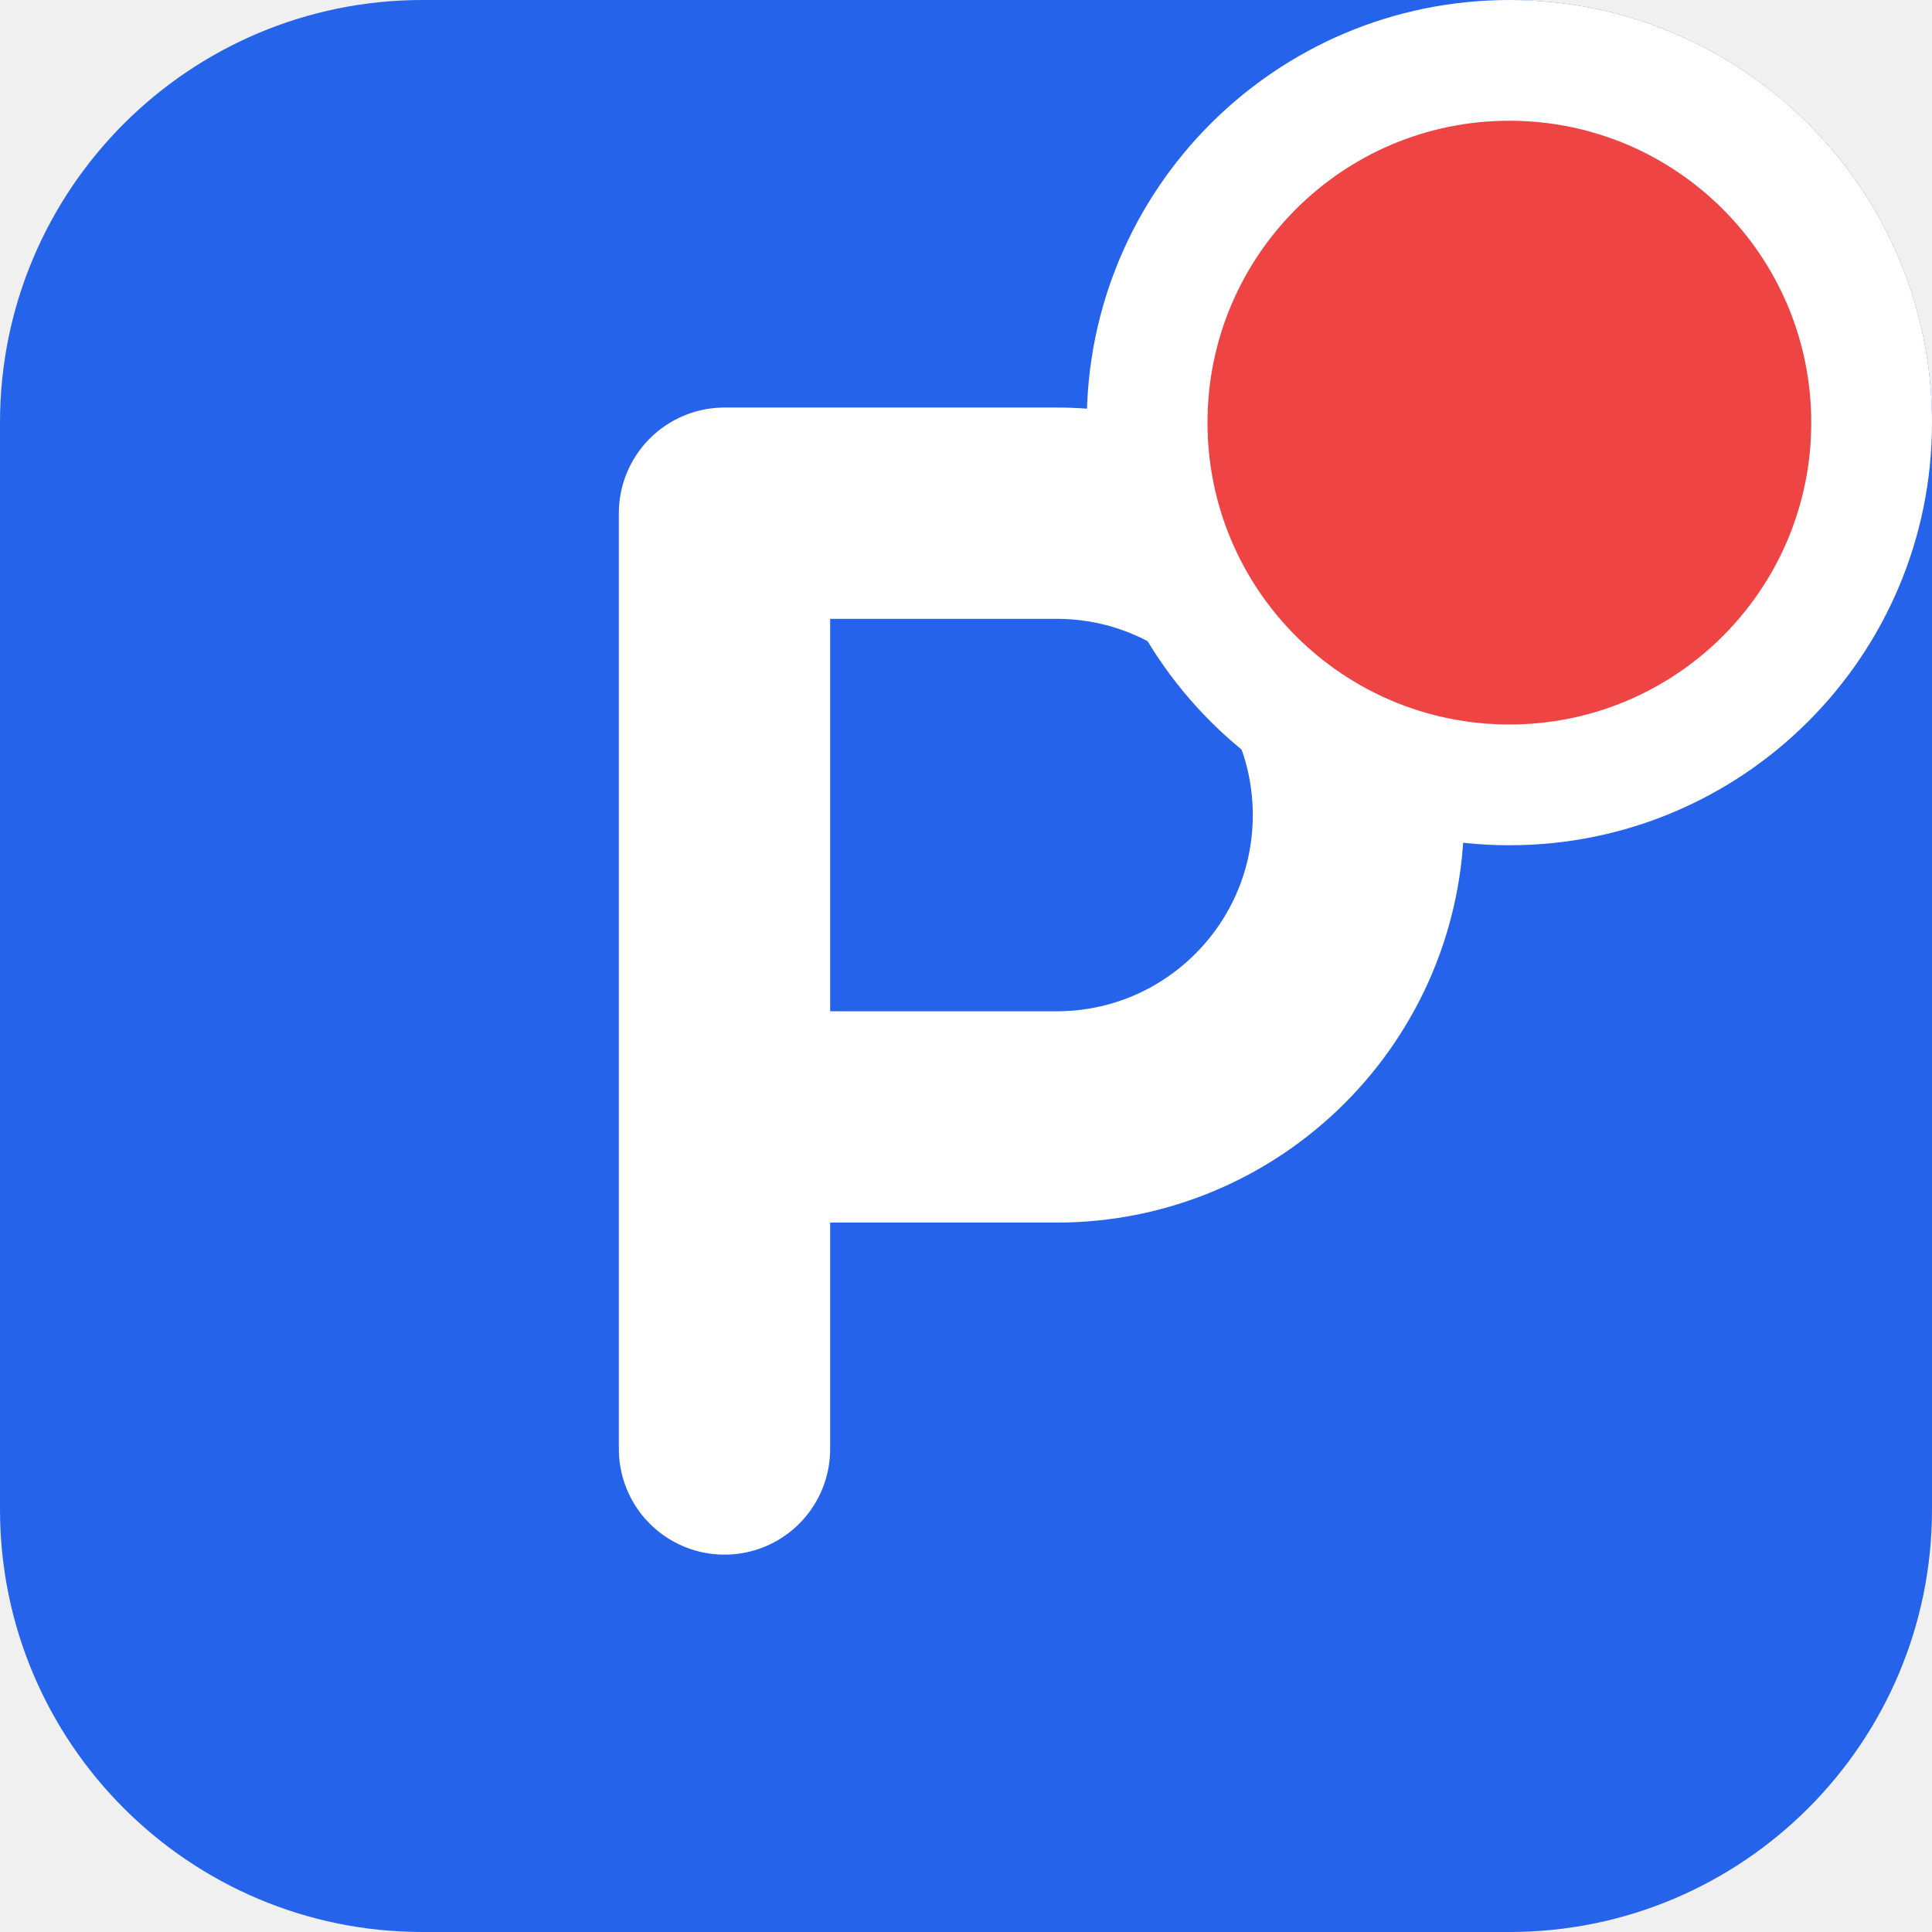
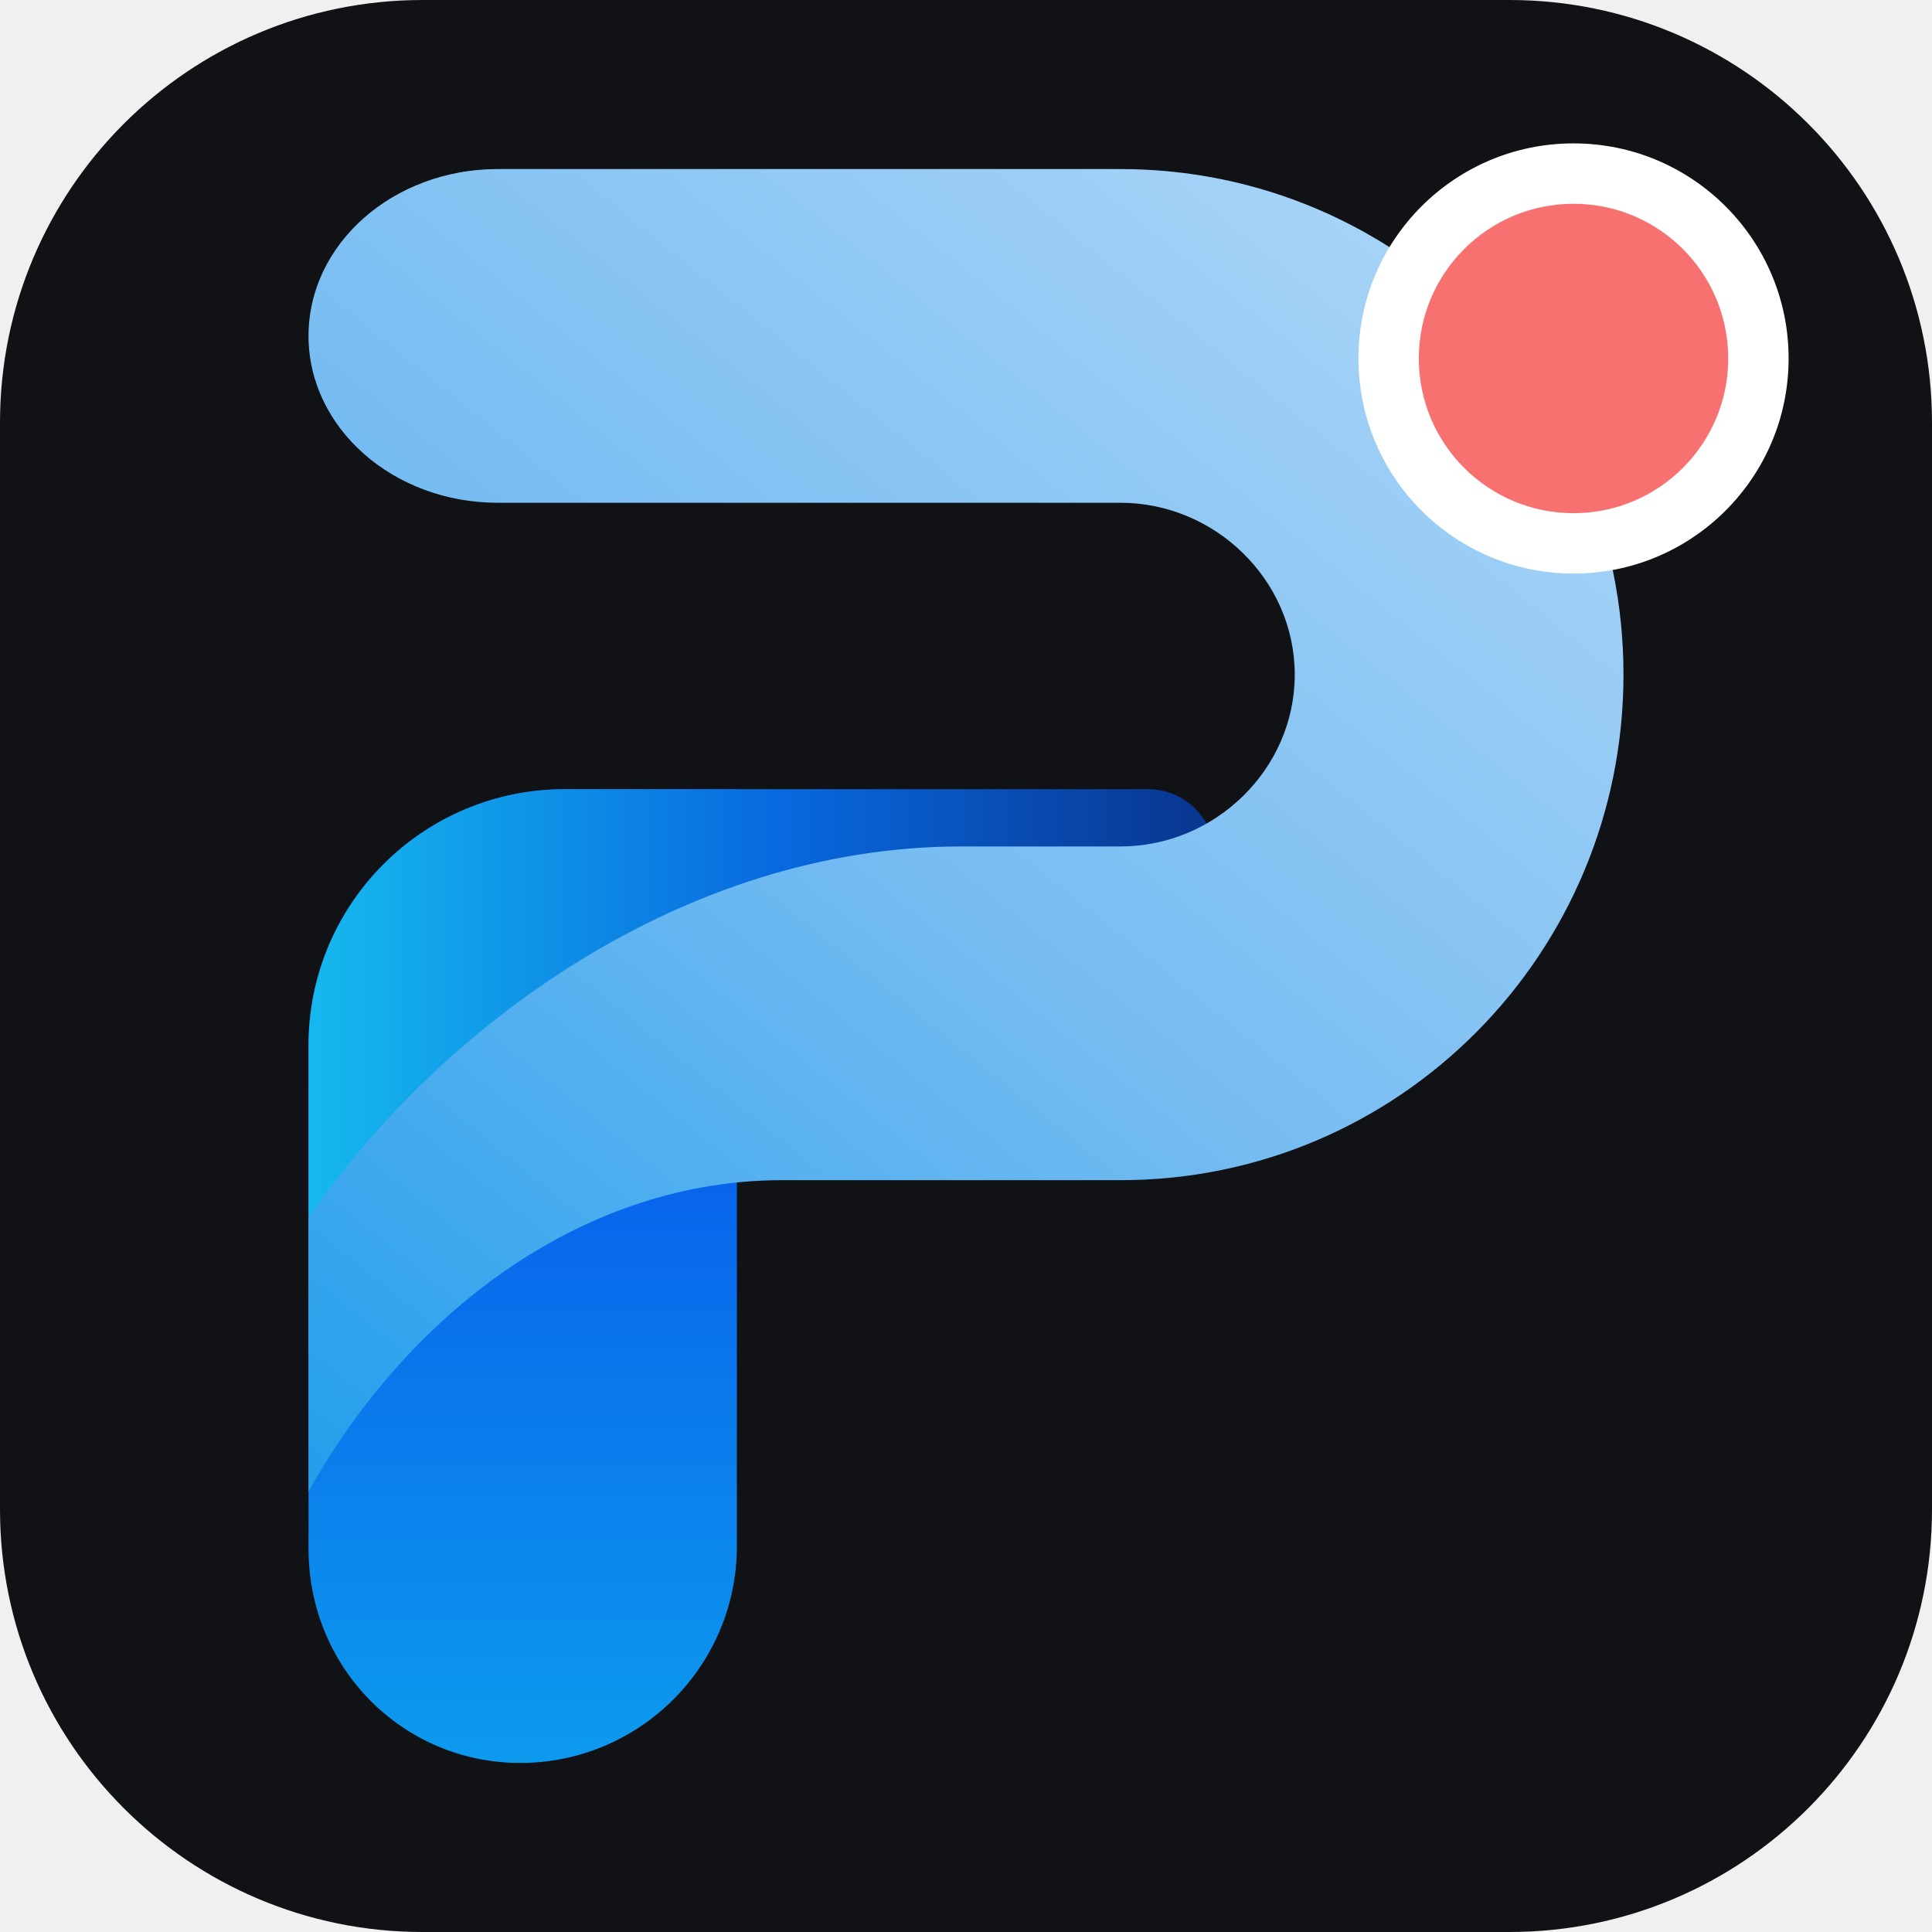
- <svg xmlns="http://www.w3.org/2000/svg" viewBox="0 0 32 32">
-   <rect width="32" height="32" rx="7" fill="#2563eb" />
-   <path d="M12 24V8.5h5.5a5 5 0 0 1 0 10H12" fill="none" stroke="#ffffff" stroke-width="3.5" stroke-linecap="round" stroke-linejoin="round" />
-   <circle cx="25" cy="7" r="7" fill="#ffffff" />
-   <circle cx="25" cy="7" r="5" fill="#ef4444" />
+ <svg xmlns="http://www.w3.org/2000/svg" viewBox="0 0 1024 1024">
+   <rect width="1024" height="1024" rx="224" fill="#101216" />
+   <g transform="translate(512 512) scale(1.32) translate(-512 -512)">
+     <defs>
+       <linearGradient id="stem" gradientUnits="userSpaceOnUse" x1="330" y1="550" x2="330" y2="876">
+         <stop stop-color="#0759EB" />
+         <stop offset="1" stop-color="#0EA5EE" />
+       </linearGradient>
+       <linearGradient id="fold" gradientUnits="userSpaceOnUse" x1="250" y1="500" x2="610" y2="500">
+         <stop stop-color="#15B8EE" />
+         <stop offset=".52" stop-color="#0869DF" />
+         <stop offset="1" stop-color="#09358F" />
+       </linearGradient>
+       <linearGradient id="ribbon" gradientUnits="userSpaceOnUse" x1="270" y1="730" x2="690" y2="210">
+         <stop stop-color="#249FEC" />
+         <stop offset=".52" stop-color="#78BDF2" />
+         <stop offset="1" stop-color="#A8D4F7" />
+       </linearGradient>
+     </defs>
+     <g>
+       <path fill="url(#stem)" d="M248 544 C248 487 294 441 351 441 H420 V745 C420 793 381 832 333 832 C286 832 248 794 248 746 Z" />
+       <path fill="url(#fold)" d="M248 544 C248 487 294 441 351 441 H585 C600 441 612 453 612 468 V522 H510 C398 522 301 583 248 667 Z" />
+       <path fill="url(#ribbon)" d="M324 192 H574 C686 192 776 283 776 395 C776 507 686 598 574 598 H438 C361 598 290 648 248 723 V613 C301 536 399 464 510 464 H574 C612 464 644 433 644 395 C644 357 612 326 574 326 H324 C282 326 248 296 248 259 C248 222 282 192 324 192 Z" />
+     </g>
+   </g>
+   <circle cx="834" cy="190" r="114" fill="#ffffff" />
+   <circle cx="834" cy="190" r="82" fill="#f87171" />
</svg>
